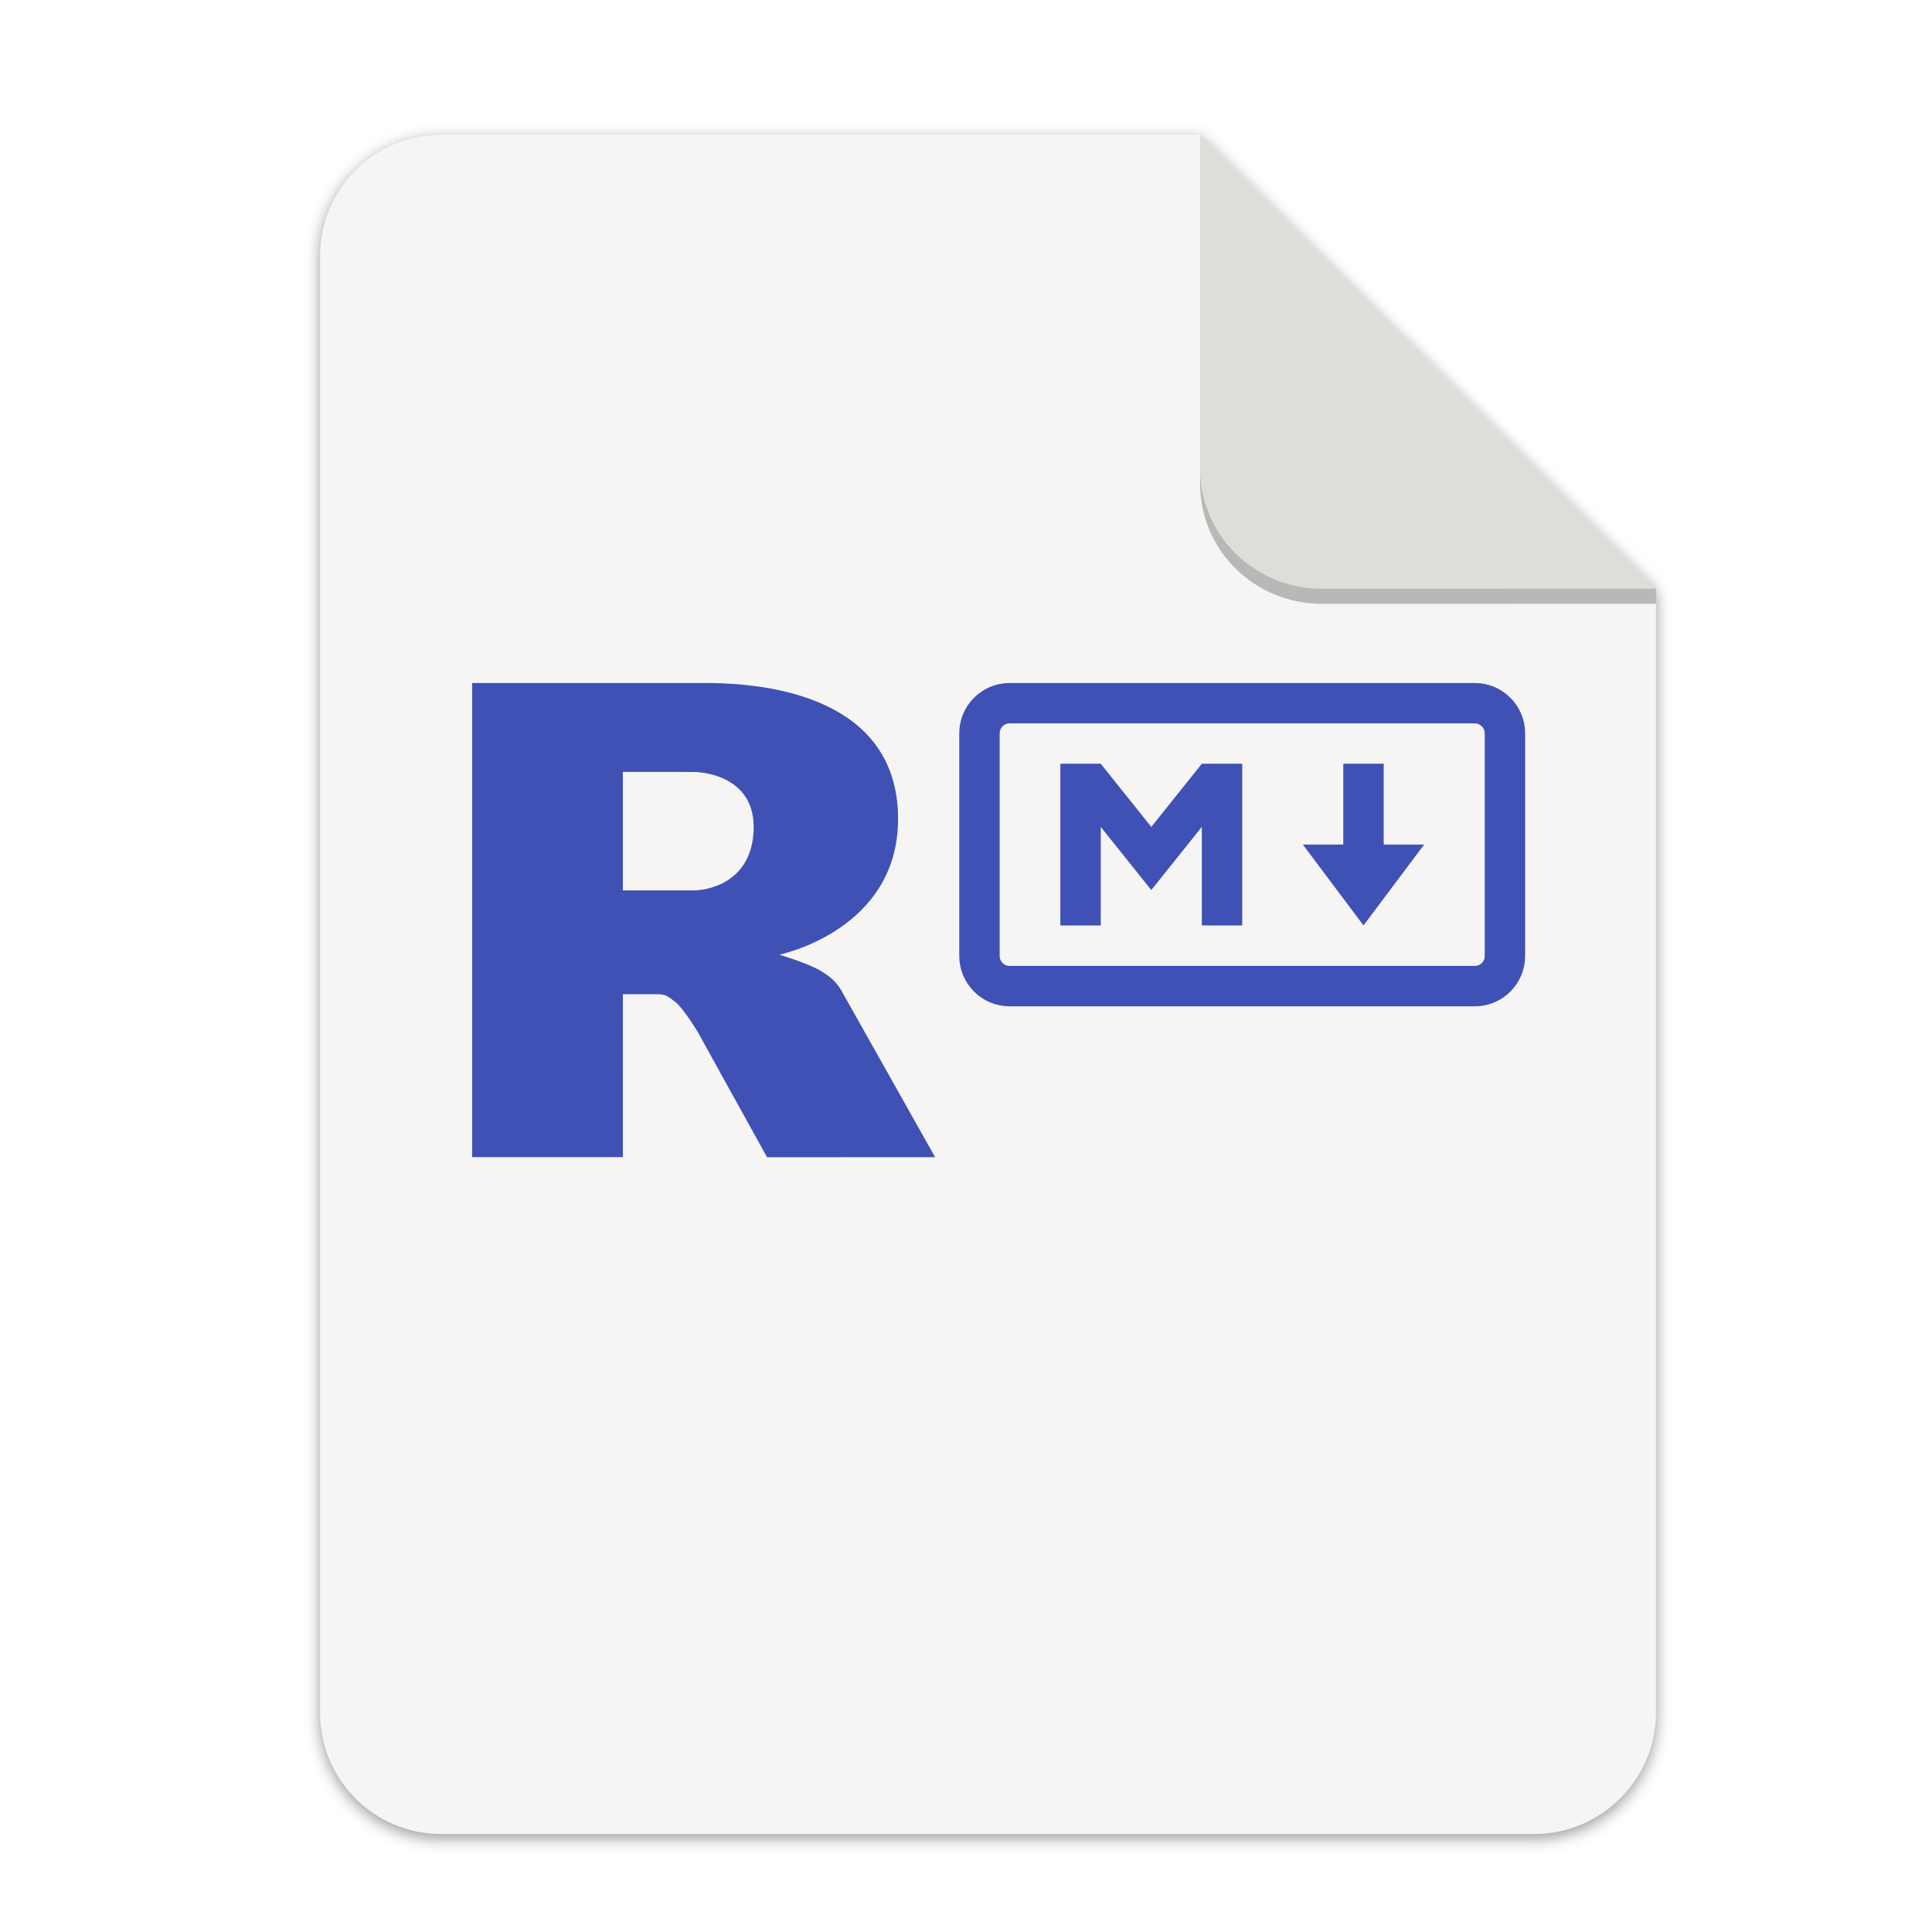
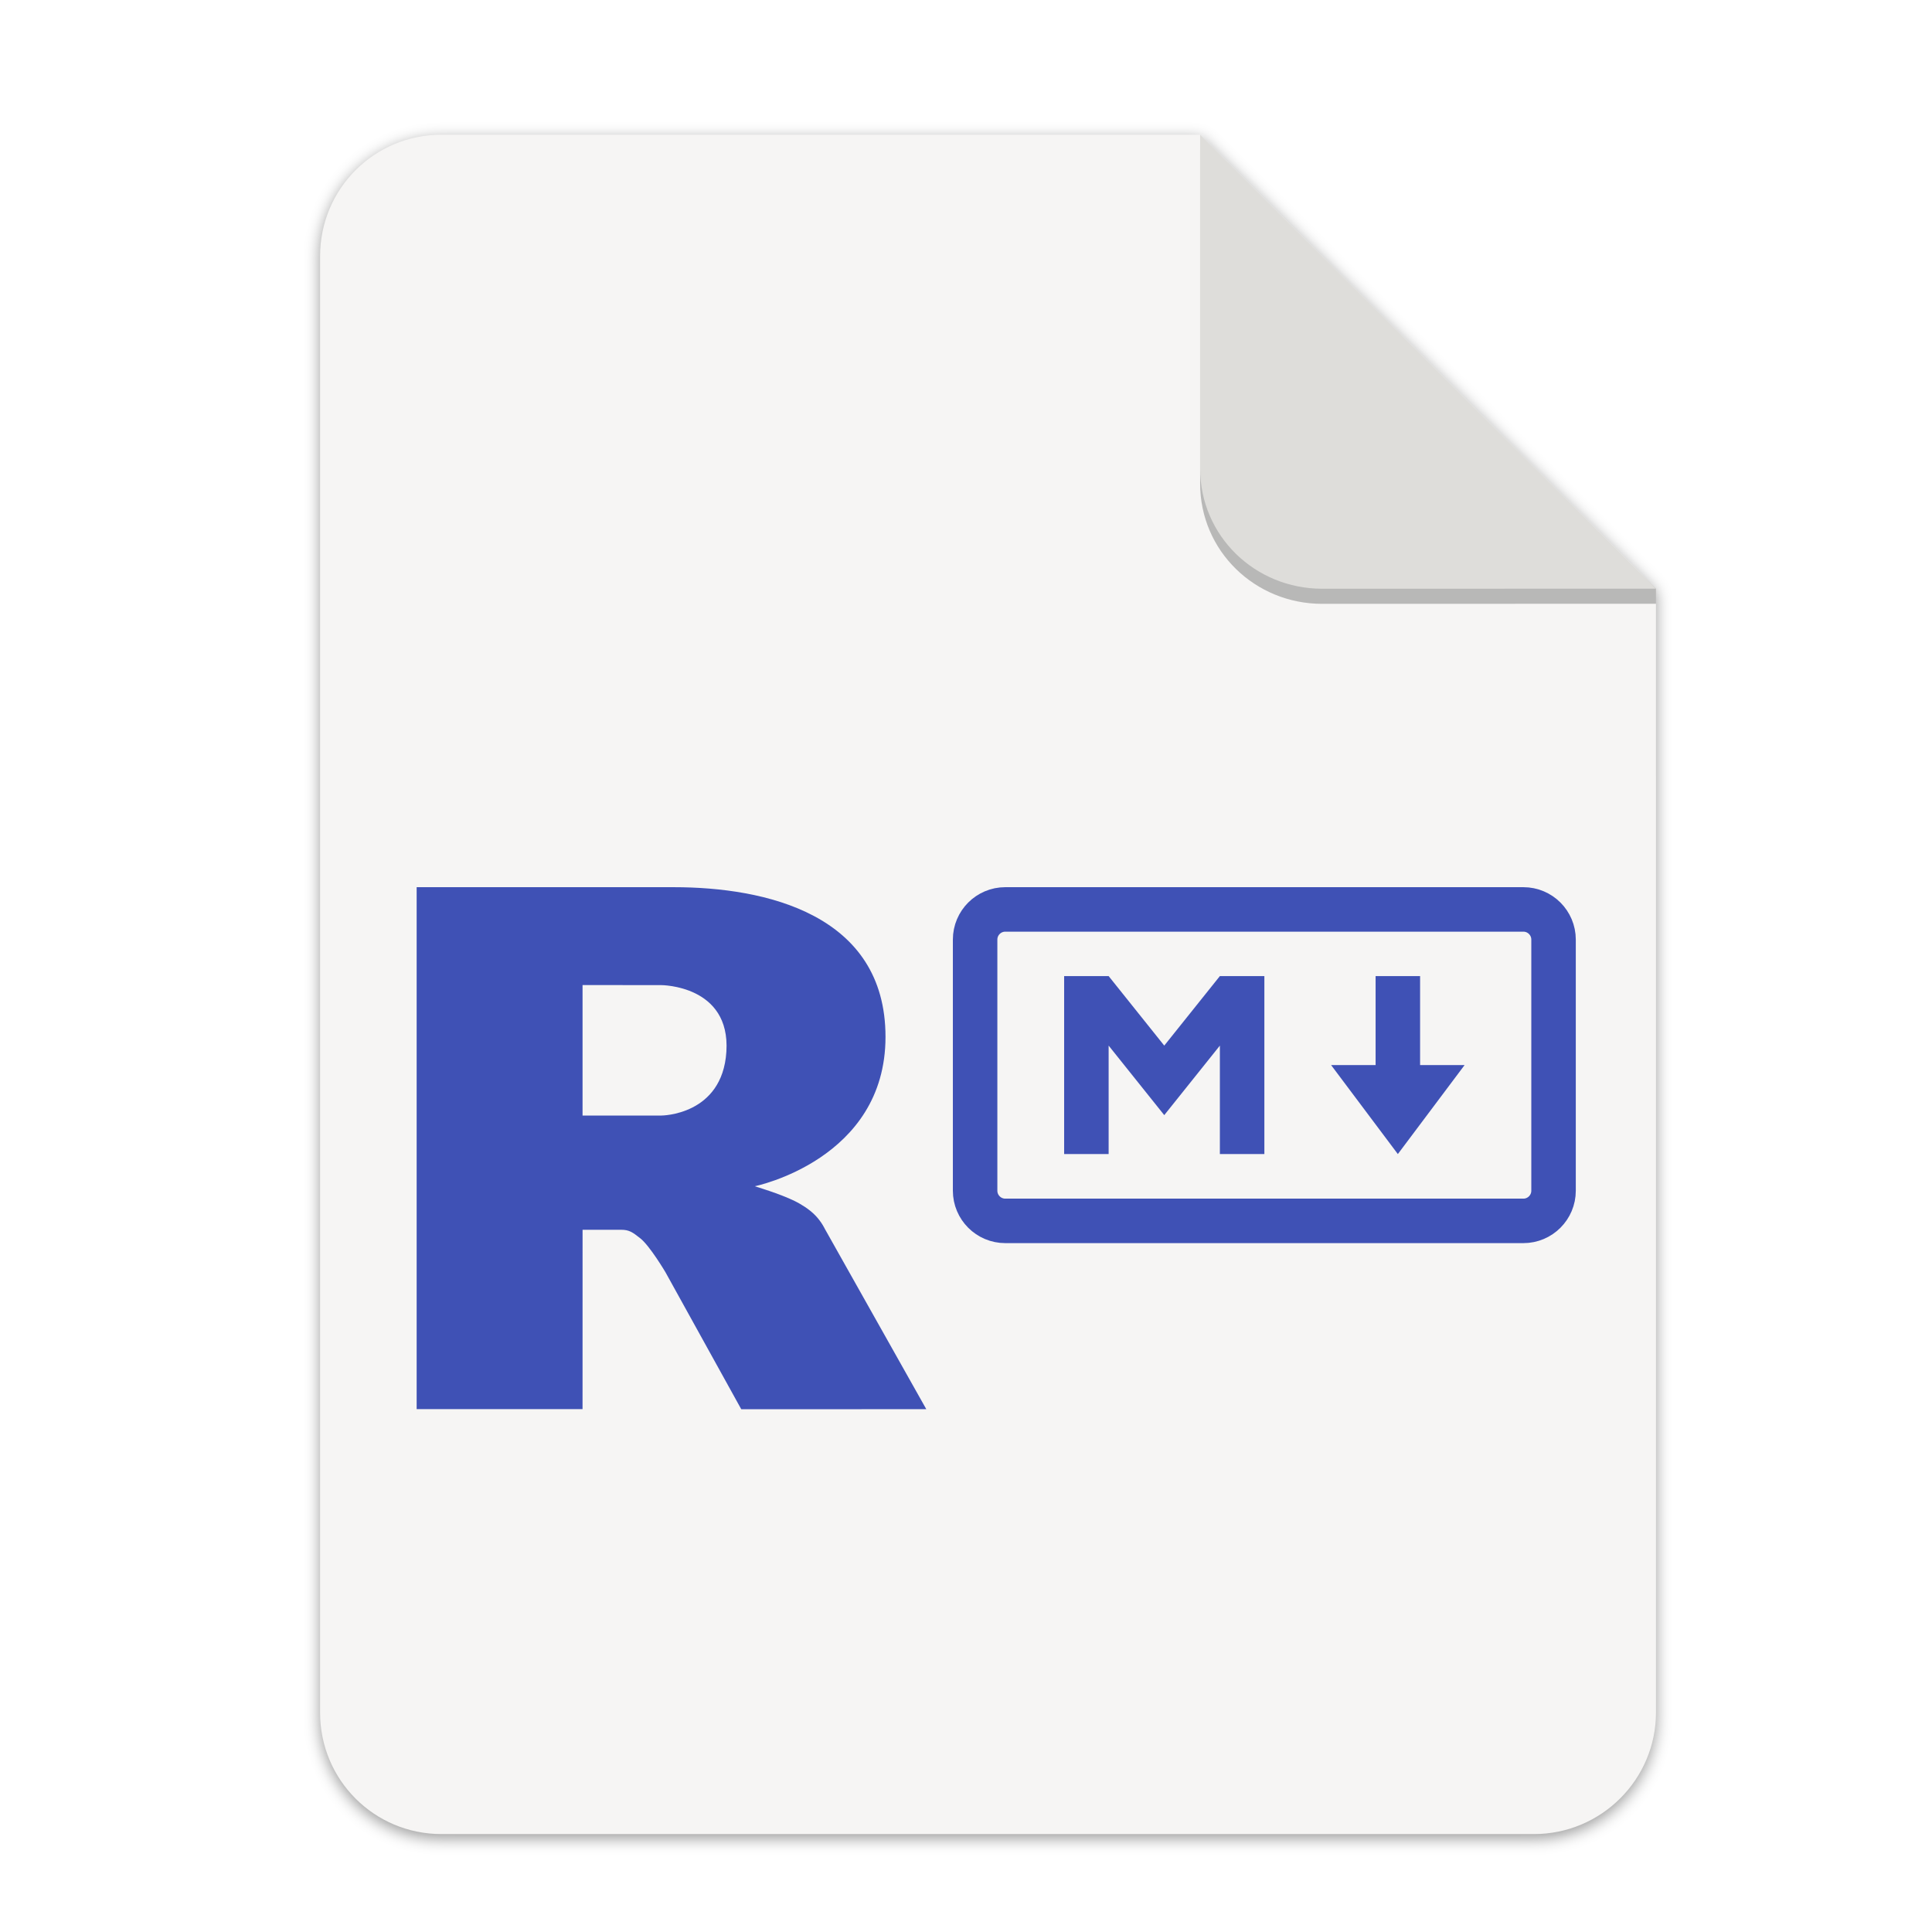
<svg xmlns="http://www.w3.org/2000/svg" width="256" height="256" version="1.1" viewBox="0 0 67.73 67.73">
  <filter id="a" x="-.014" y="-.011" width="1.027" height="1.021" color-interpolation-filters="sRGB">
    <feGaussianBlur stdDeviation="2" />
  </filter>
  <g transform="matrix(.13298 0 0 .13298 .60582 28.615)" enable-background="new" stroke-width=".25">
    <path d="m111.83-178.55h200l120.17 119.67 5e-3 296.24c3.1e-4 17.728-14.449 32.088-32.177 32.088h-288c-17.728 0-32-14.272-32-32v-384c0-17.728 14.272-32 32-32z" filter="url(#a)" opacity=".4" />
    <path d="m111.83-179.67h200l120.17 119.67 5e-3 296.24c3.1e-4 17.728-14.449 32.088-32.177 32.088h-288c-17.728 0-32-14.272-32-32v-384c0-17.728 14.272-32 32-32z" fill="#f6f5f4" />
    <path d="m311.83-175.69v88c0 17.728 14.442 31.694 32.17 31.694l88.001-0.022v-3.979z" opacity=".25" />
    <path d="m311.83-179.67v88c0 17.728 14.442 31.694 32.17 31.694l88.001-0.022z" fill="#deddda" />
-     <path d="m200.88 36.494s6.099 1.81 9.642 3.573c1.23 0.612 3.357 1.833 4.891 3.435 1.503 1.57 2.236 3.16 2.236 3.16l24.319 43.219-44.311 0.015-18.154-32.811s-3.72-6.285-6.009-8.107c-1.909-1.52-2.724-2.061-4.612-2.061h-9.23l-7e-3 42.955h-39.727v-125h61.576c21.867 0 50.706 6.433 50.706 35.847 0 29.414-31.321 35.777-31.321 35.777zm-41.234-48.185v31.251h18.855s14.618 0 15.59-15.291c1.015-15.957-15.599-15.943-15.599-15.943z" fill="#3f51b5" fill-rule="evenodd" stroke-width="4.964" />
-     <g transform="translate(-362.94 -3.3598)" enable-background="new" stroke-width=".25">
+     <path d="m194.41 97.544s6.714 1.992 10.614 3.933c1.353 0.673 3.695 2.017 5.384 3.781 1.655 1.728 2.461 3.479 2.461 3.479l26.77 47.576-48.778 0.016-19.984-36.119s-4.095-6.918-6.615-8.924c-2.102-1.673-2.998-2.269-5.076-2.269h-10.161l-8e-3 47.285h-43.731v-137.6h67.783c24.071 0 55.817 7.081 55.817 39.461 0 32.379-34.478 39.384-34.478 39.384zm-45.391-53.042v34.401h20.756s16.092 0 17.162-16.832c1.117-17.566-17.171-17.55-17.171-17.55z" fill="#3f51b5" fill-rule="evenodd" stroke-width="5.464" />
+     <g transform="matrix(1.1008 0 0 1.1008 -426.24 53.673)" enable-background="new" stroke-width=".25">
      <g transform="matrix(.66944 0 0 .66944 526.61 -43.536)">
-         <rect x="134.42" y="25.534" width="206.93" height="111.42" rx="11.885" ry="11.885" fill="none" stroke="#3f51b5" stroke-width="15.917" />
+         <rect x="134.42" y="25.534" width="206.93" height="111.42" rx="10.797" ry="10.797" fill="none" stroke="#3f51b5" stroke-width="15.917" />
        <g fill="#3f51b5" stroke-width="7.52">
          <path d="m166.27 113.05v-63.67h15.917l19.897 24.871 19.897-24.871h15.917v63.67h-15.917v-38.799l-19.897 24.871-19.897-24.871v38.799z" stroke-width="7.519" />
          <path d="m285.65 113.05-23.876-31.835h15.917v-31.835h15.917v31.835h15.917z" />
        </g>
      </g>
    </g>
  </g>
</svg>
